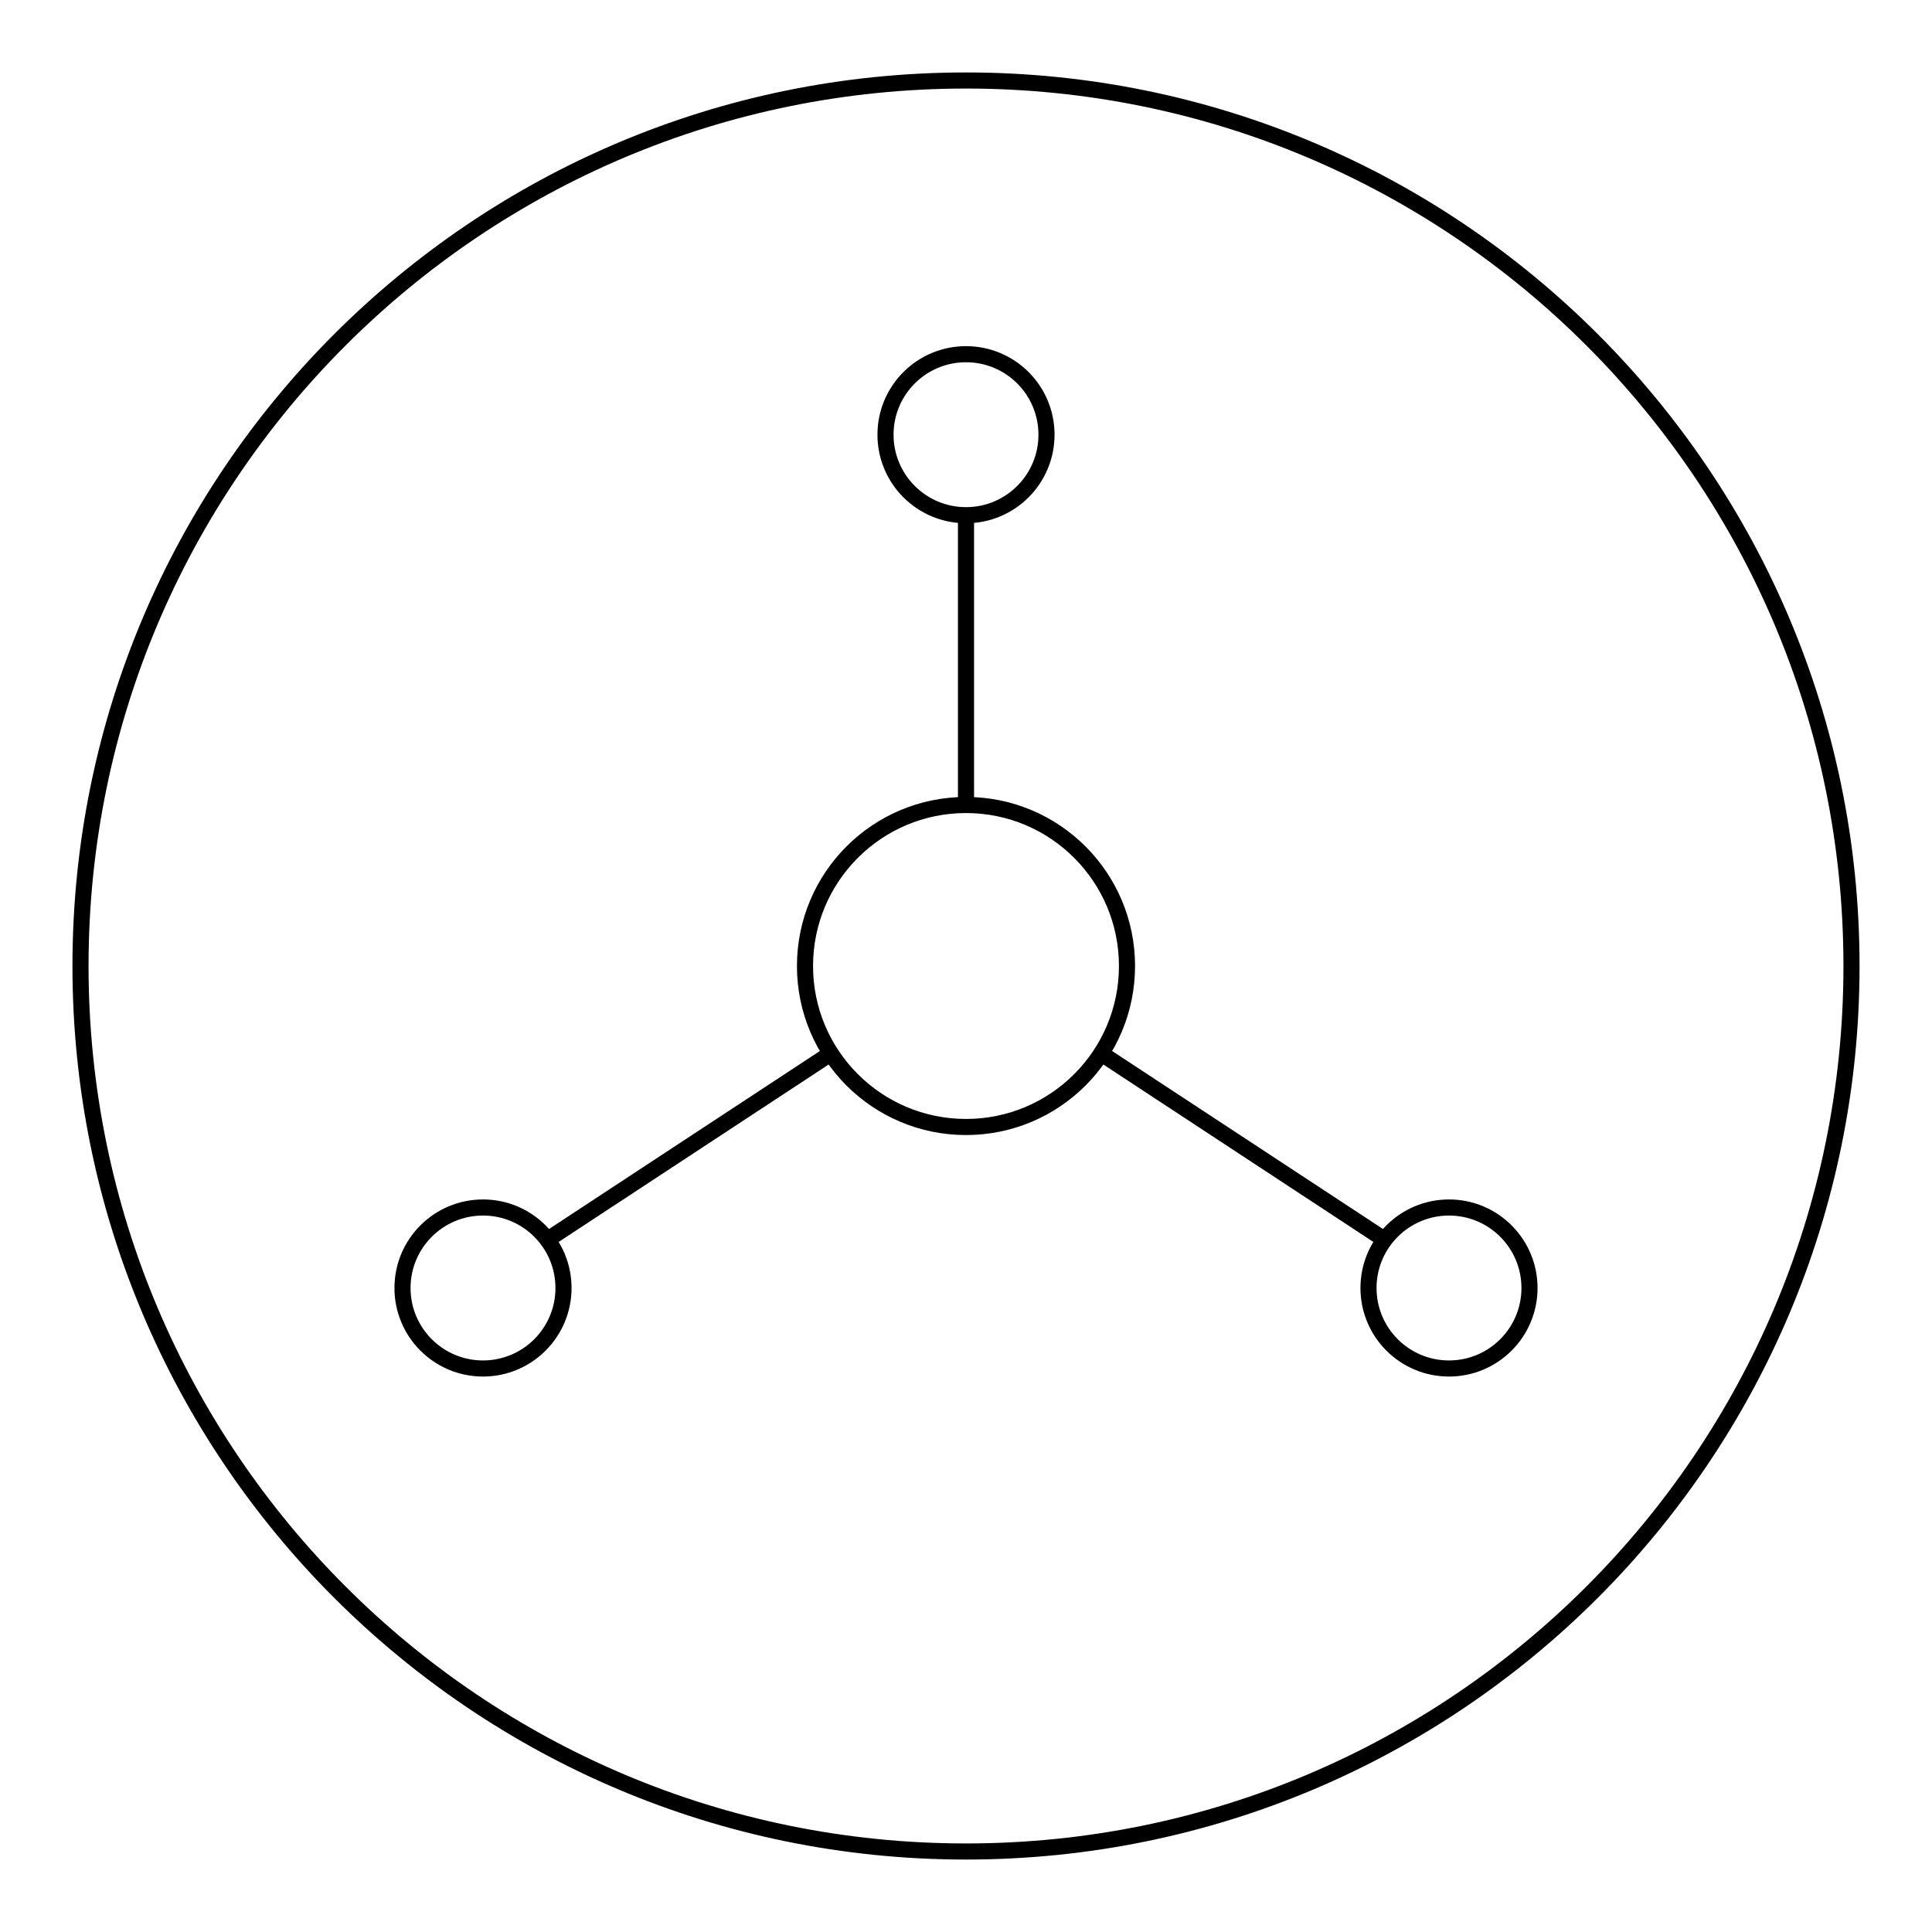
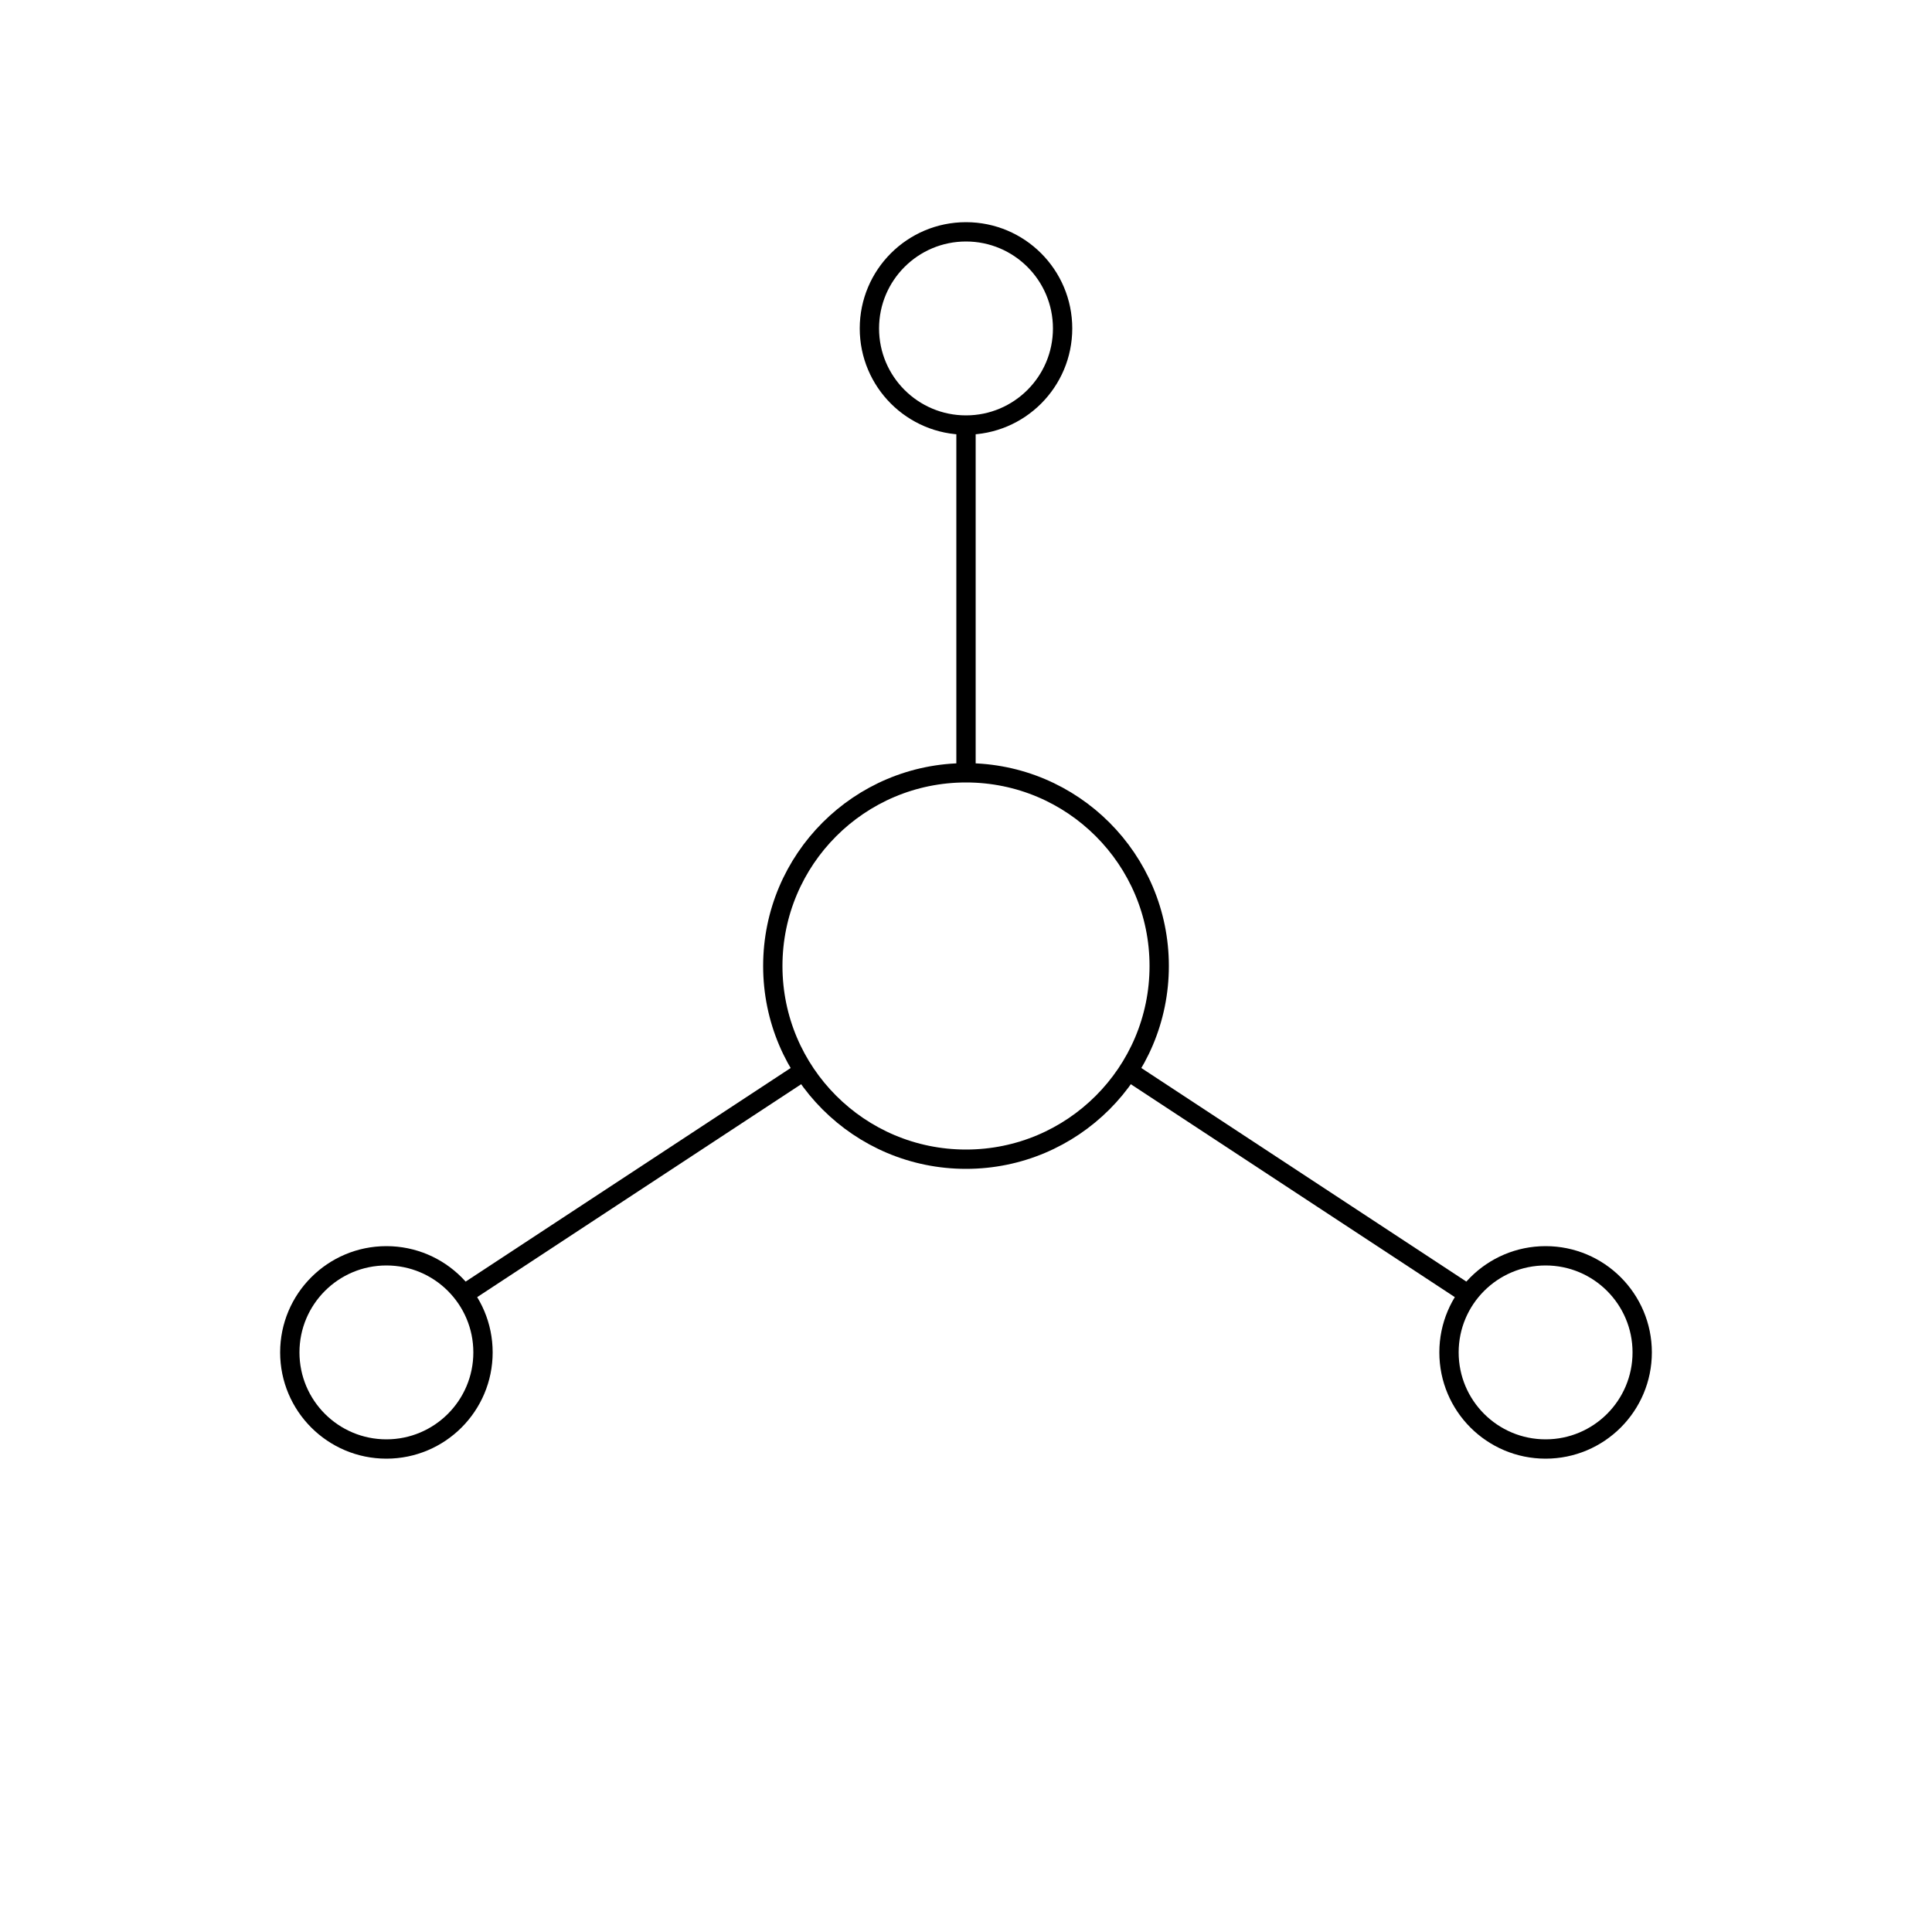
- <svg xmlns="http://www.w3.org/2000/svg" viewBox="-10 -10 120 120" fill="none" stroke="currentColor">
-   <circle cx="50" cy="50" r="55" />
+ <svg xmlns="http://www.w3.org/2000/svg" viewBox="0 0 100 100" fill="none" stroke="currentColor">
  <circle cx="50" cy="50" r="10" />
  <circle cx="50" cy="17" r="5" />
  <circle cx="80" cy="70" r="5" />
  <circle cx="20" cy="70" r="5" />
  <path d="M41.5 55.5L24 67m34.5-11.5L76 67M50 40V22" />
</svg>
